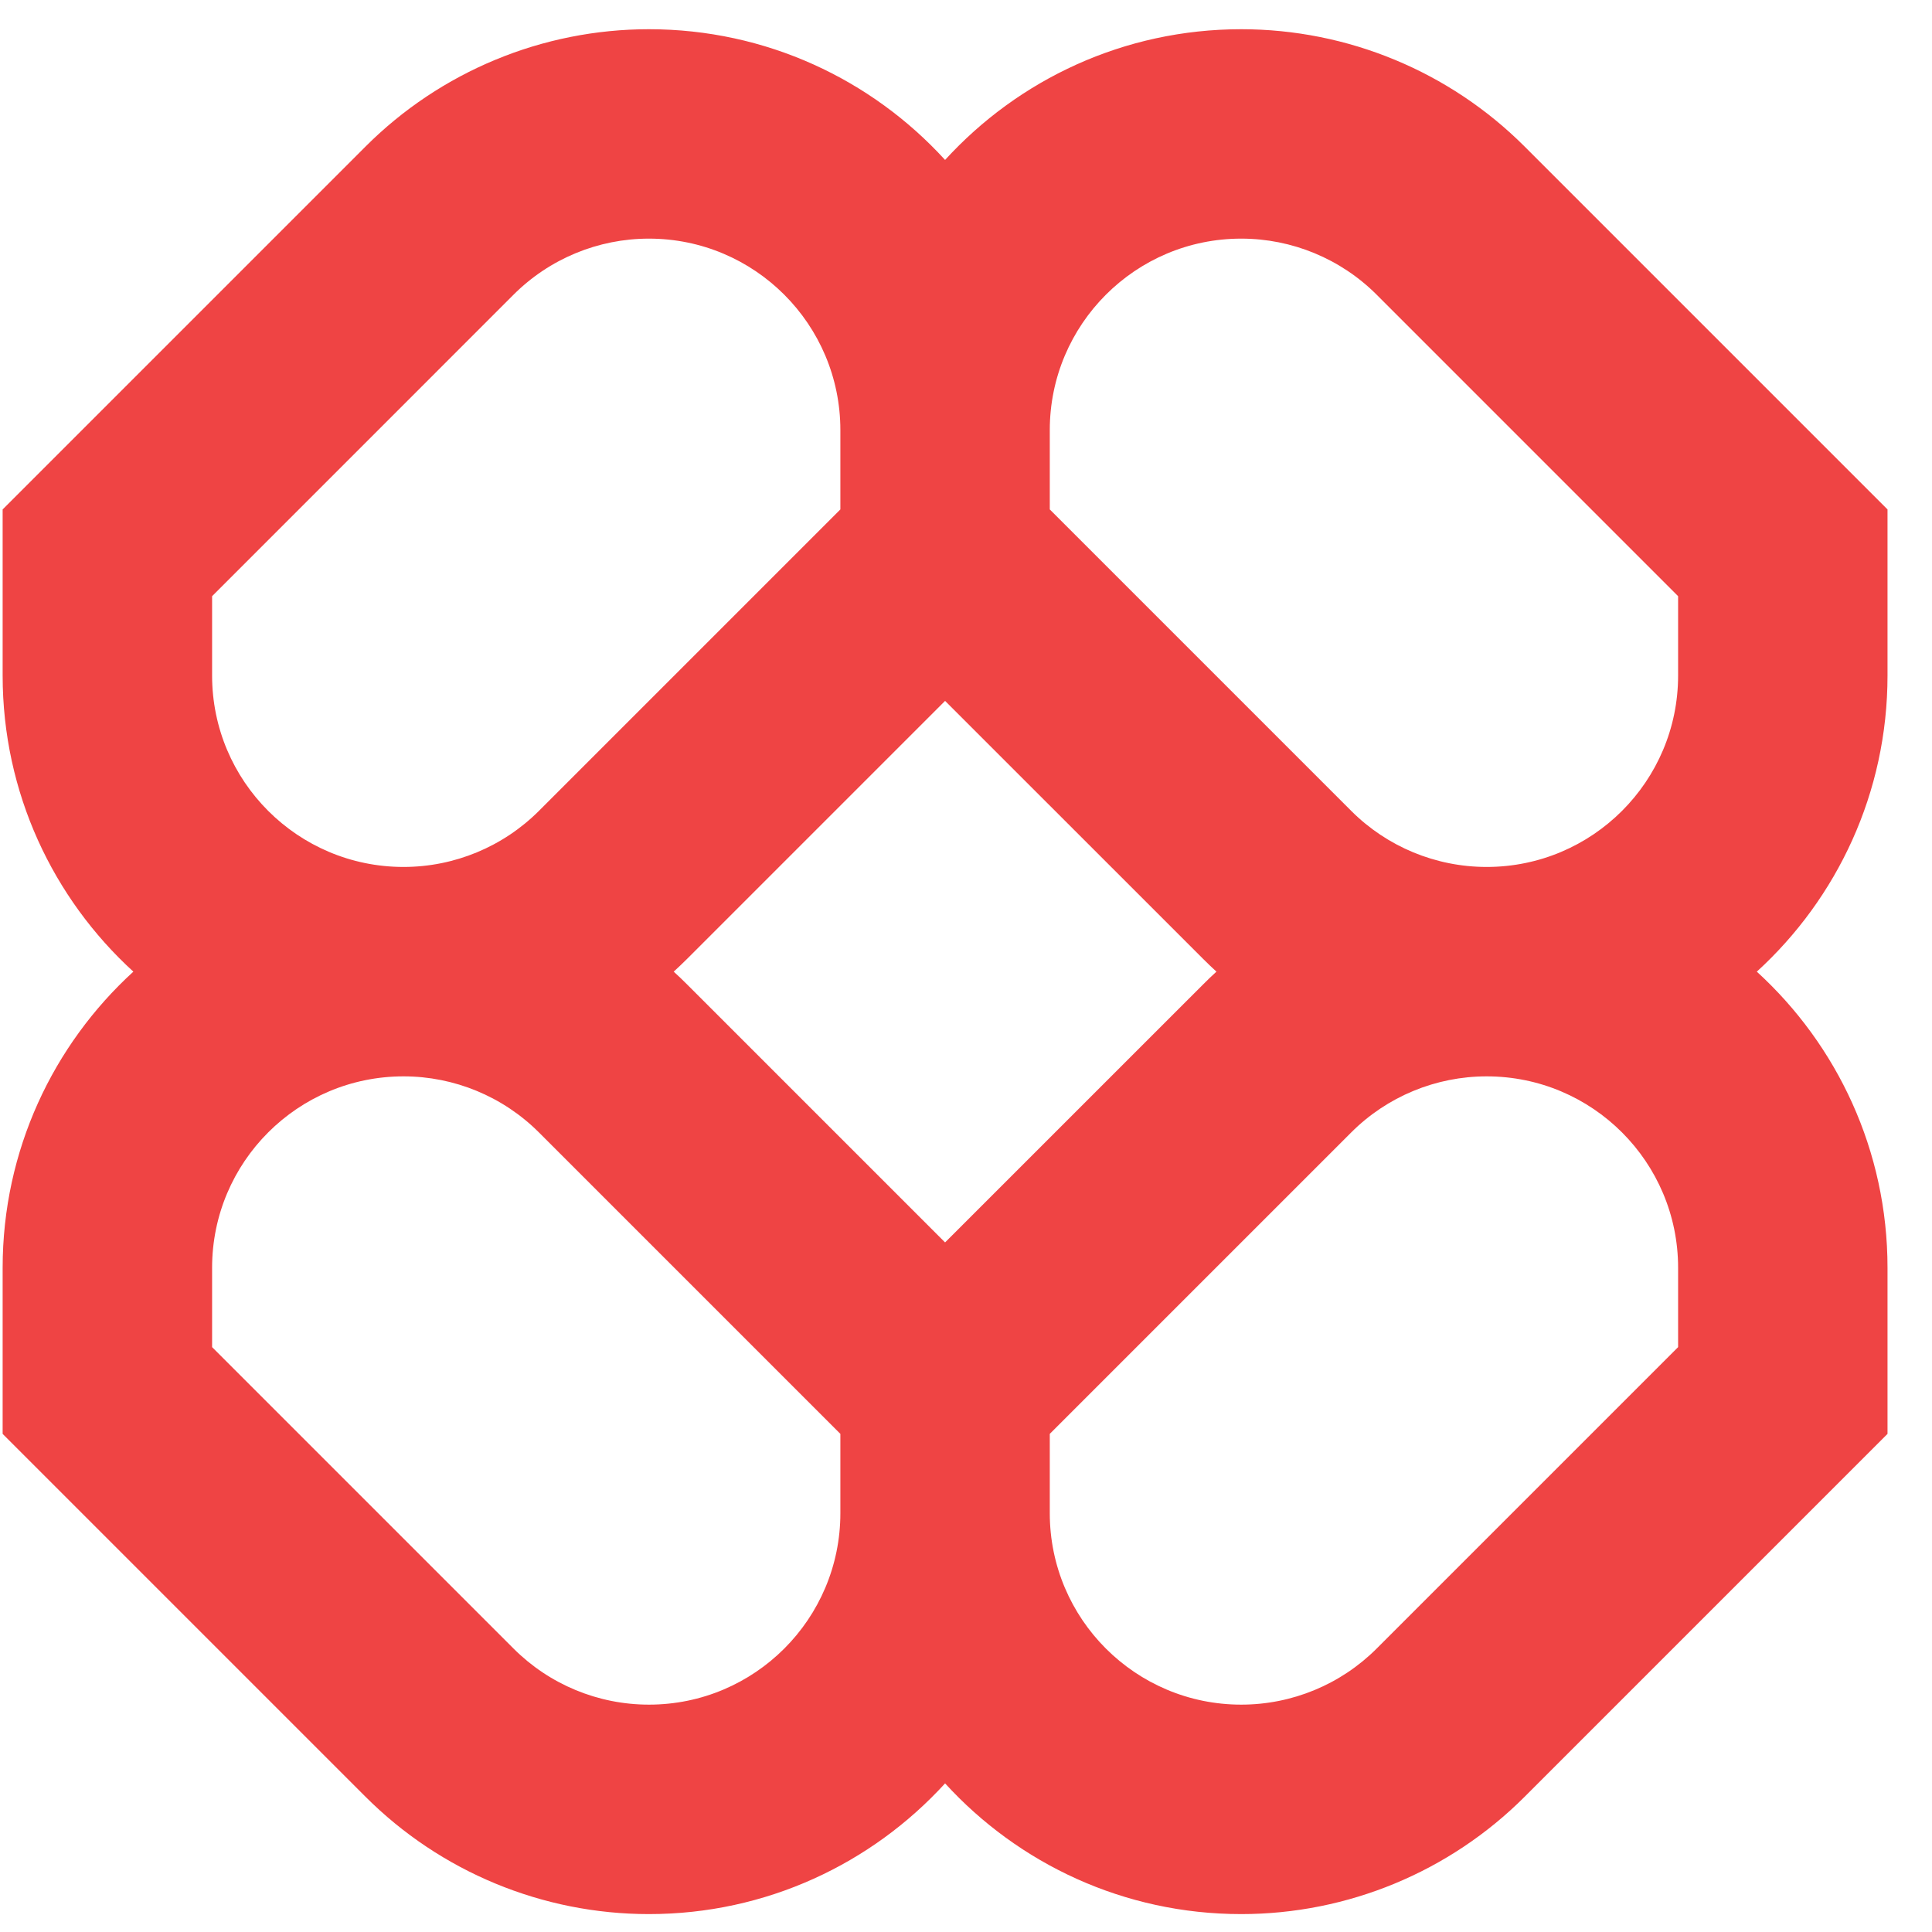
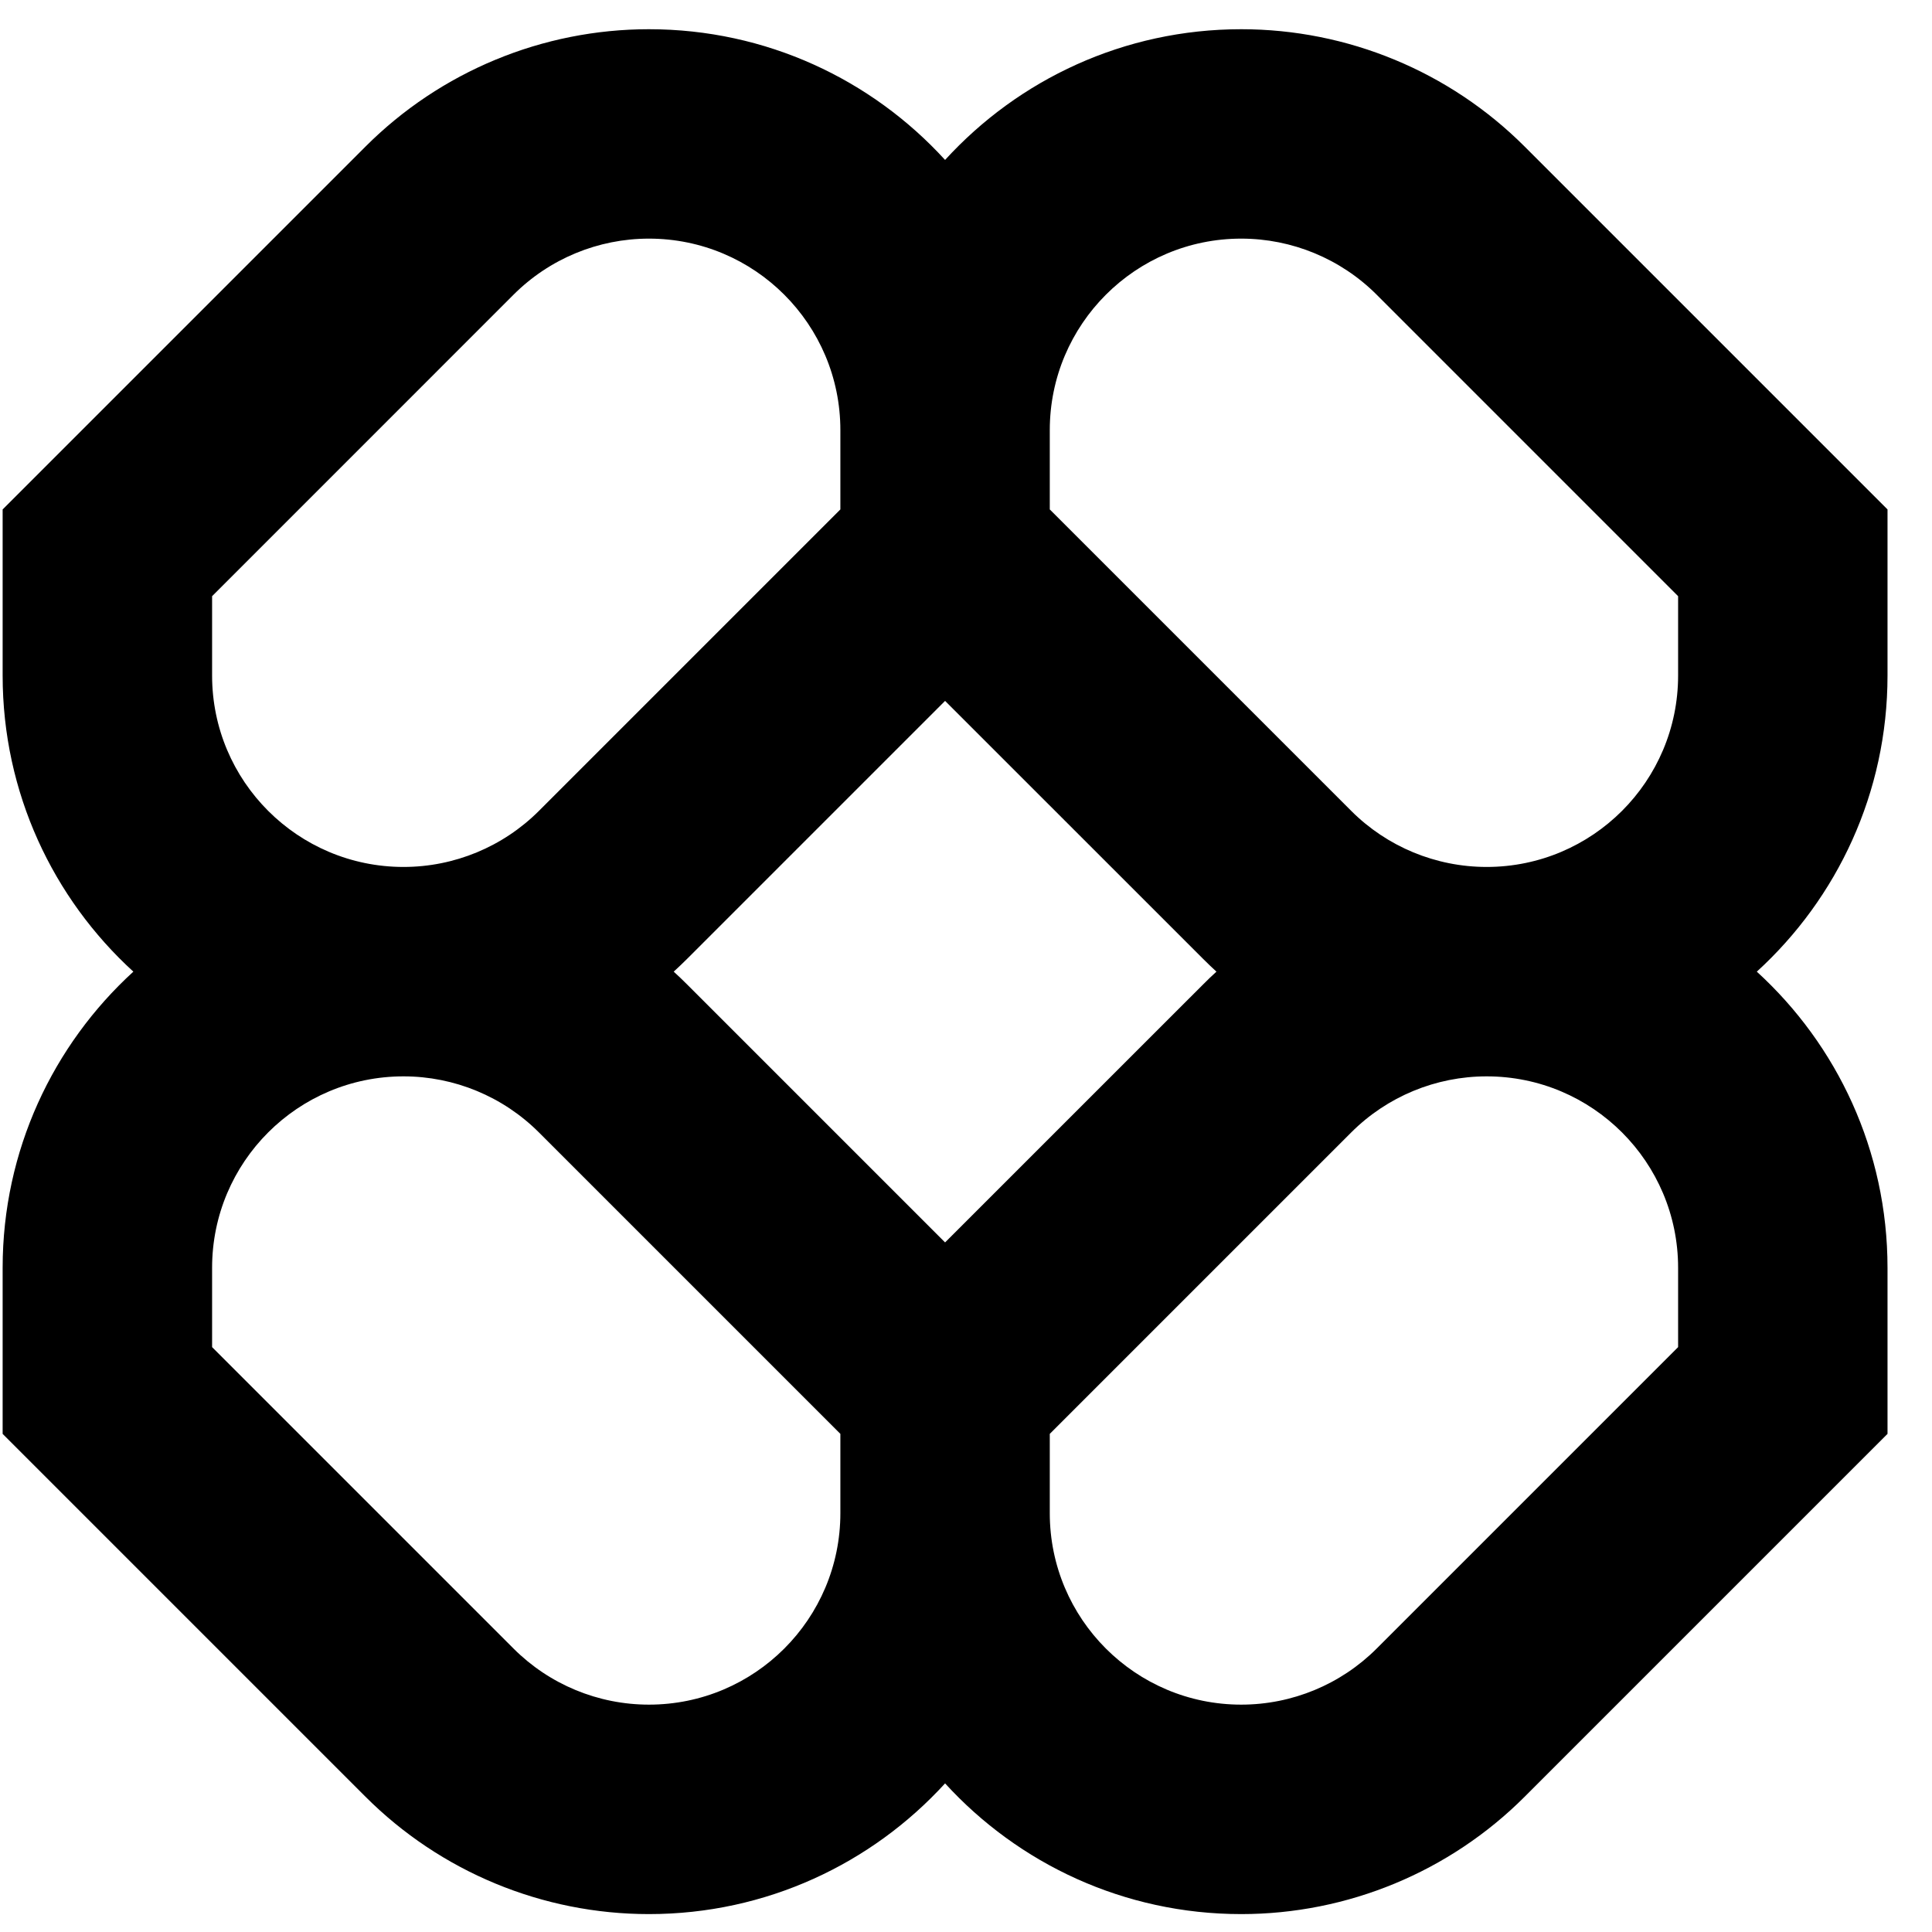
<svg xmlns="http://www.w3.org/2000/svg" viewBox="0 0 41 41" data-logo="logo">
  <g transform="translate(0, 0) rotate(0)" id="logogram" style="opacity: 1;">
-     <path fill="#EF4444" d="M13.771 0.62C11.514 0.62 9.35 1.516 7.755 3.112L0.056 10.811V14.335C0.056 16.824 1.126 19.064 2.83 20.62C1.126 22.176 0.056 24.416 0.056 26.905V30.429L7.755 38.128C9.35 39.724 11.514 40.62 13.771 40.62C16.26 40.62 18.5 39.55 20.056 37.846C21.612 39.55 23.852 40.62 26.341 40.62C28.598 40.62 30.762 39.724 32.357 38.128L40.056 30.429V26.905C40.056 24.416 38.987 22.176 37.282 20.62C38.987 19.064 40.056 16.824 40.056 14.335V10.811L32.357 3.112C30.762 1.516 28.598 0.62 26.341 0.62C23.852 0.62 21.612 1.689 20.056 3.394C18.5 1.689 16.26 0.62 13.771 0.62ZM25.815 20.62C25.719 20.532 25.625 20.442 25.533 20.35L20.056 14.874L14.58 20.35C14.487 20.442 14.393 20.532 14.297 20.62C14.393 20.707 14.487 20.797 14.58 20.89L20.056 26.366L25.533 20.89C25.625 20.797 25.719 20.707 25.815 20.62ZM22.278 30.429L22.278 32.112C22.278 34.356 24.098 36.175 26.341 36.175C27.419 36.175 28.453 35.747 29.215 34.985L35.612 28.588V26.905C35.612 24.661 33.793 22.842 31.549 22.842C30.471 22.842 29.437 23.27 28.675 24.032L22.278 30.429ZM17.834 30.429L11.437 24.032C10.675 23.27 9.641 22.842 8.564 22.842C6.32 22.842 4.501 24.661 4.501 26.905V28.588L10.898 34.985C11.66 35.747 12.693 36.175 13.771 36.175C16.015 36.175 17.834 34.356 17.834 32.112V30.429ZM17.834 9.128V10.811L11.437 17.208C10.675 17.97 9.641 18.398 8.564 18.398C6.32 18.398 4.501 16.579 4.501 14.335V12.652L10.898 6.254C11.66 5.492 12.693 5.064 13.771 5.064C16.015 5.064 17.834 6.884 17.834 9.128ZM28.675 17.208L22.278 10.811L22.278 9.128C22.278 6.884 24.098 5.064 26.341 5.064C27.419 5.064 28.453 5.492 29.215 6.254L35.612 12.652V14.335C35.612 16.579 33.793 18.398 31.549 18.398C30.471 18.398 29.437 17.97 28.675 17.208Z" clip-rule="evenodd" fill-rule="evenodd" />
+     <path fill="oklch(70.5% 0.213 47.604)" d="M13.771 0.62C11.514 0.62 9.35 1.516 7.755 3.112L0.056 10.811V14.335C0.056 16.824 1.126 19.064 2.83 20.62C1.126 22.176 0.056 24.416 0.056 26.905V30.429L7.755 38.128C9.35 39.724 11.514 40.62 13.771 40.62C16.26 40.62 18.5 39.55 20.056 37.846C21.612 39.55 23.852 40.62 26.341 40.62C28.598 40.62 30.762 39.724 32.357 38.128L40.056 30.429V26.905C40.056 24.416 38.987 22.176 37.282 20.62C38.987 19.064 40.056 16.824 40.056 14.335V10.811L32.357 3.112C30.762 1.516 28.598 0.62 26.341 0.62C23.852 0.62 21.612 1.689 20.056 3.394C18.5 1.689 16.26 0.62 13.771 0.62ZM25.815 20.62C25.719 20.532 25.625 20.442 25.533 20.35L20.056 14.874L14.58 20.35C14.487 20.442 14.393 20.532 14.297 20.62C14.393 20.707 14.487 20.797 14.58 20.89L20.056 26.366L25.533 20.89C25.625 20.797 25.719 20.707 25.815 20.62ZM22.278 30.429L22.278 32.112C22.278 34.356 24.098 36.175 26.341 36.175C27.419 36.175 28.453 35.747 29.215 34.985L35.612 28.588V26.905C35.612 24.661 33.793 22.842 31.549 22.842C30.471 22.842 29.437 23.27 28.675 24.032L22.278 30.429ZM17.834 30.429L11.437 24.032C10.675 23.27 9.641 22.842 8.564 22.842C6.32 22.842 4.501 24.661 4.501 26.905V28.588L10.898 34.985C11.66 35.747 12.693 36.175 13.771 36.175C16.015 36.175 17.834 34.356 17.834 32.112V30.429ZM17.834 9.128V10.811L11.437 17.208C10.675 17.97 9.641 18.398 8.564 18.398C6.32 18.398 4.501 16.579 4.501 14.335V12.652L10.898 6.254C11.66 5.492 12.693 5.064 13.771 5.064C16.015 5.064 17.834 6.884 17.834 9.128ZM28.675 17.208L22.278 10.811L22.278 9.128C22.278 6.884 24.098 5.064 26.341 5.064C27.419 5.064 28.453 5.492 29.215 6.254L35.612 12.652V14.335C35.612 16.579 33.793 18.398 31.549 18.398C30.471 18.398 29.437 17.97 28.675 17.208Z" clip-rule="evenodd" fill-rule="evenodd" />
  </g>
  <g transform="translate(41, 20.5)" id="logotype" style="opacity: 1;" />
</svg>
